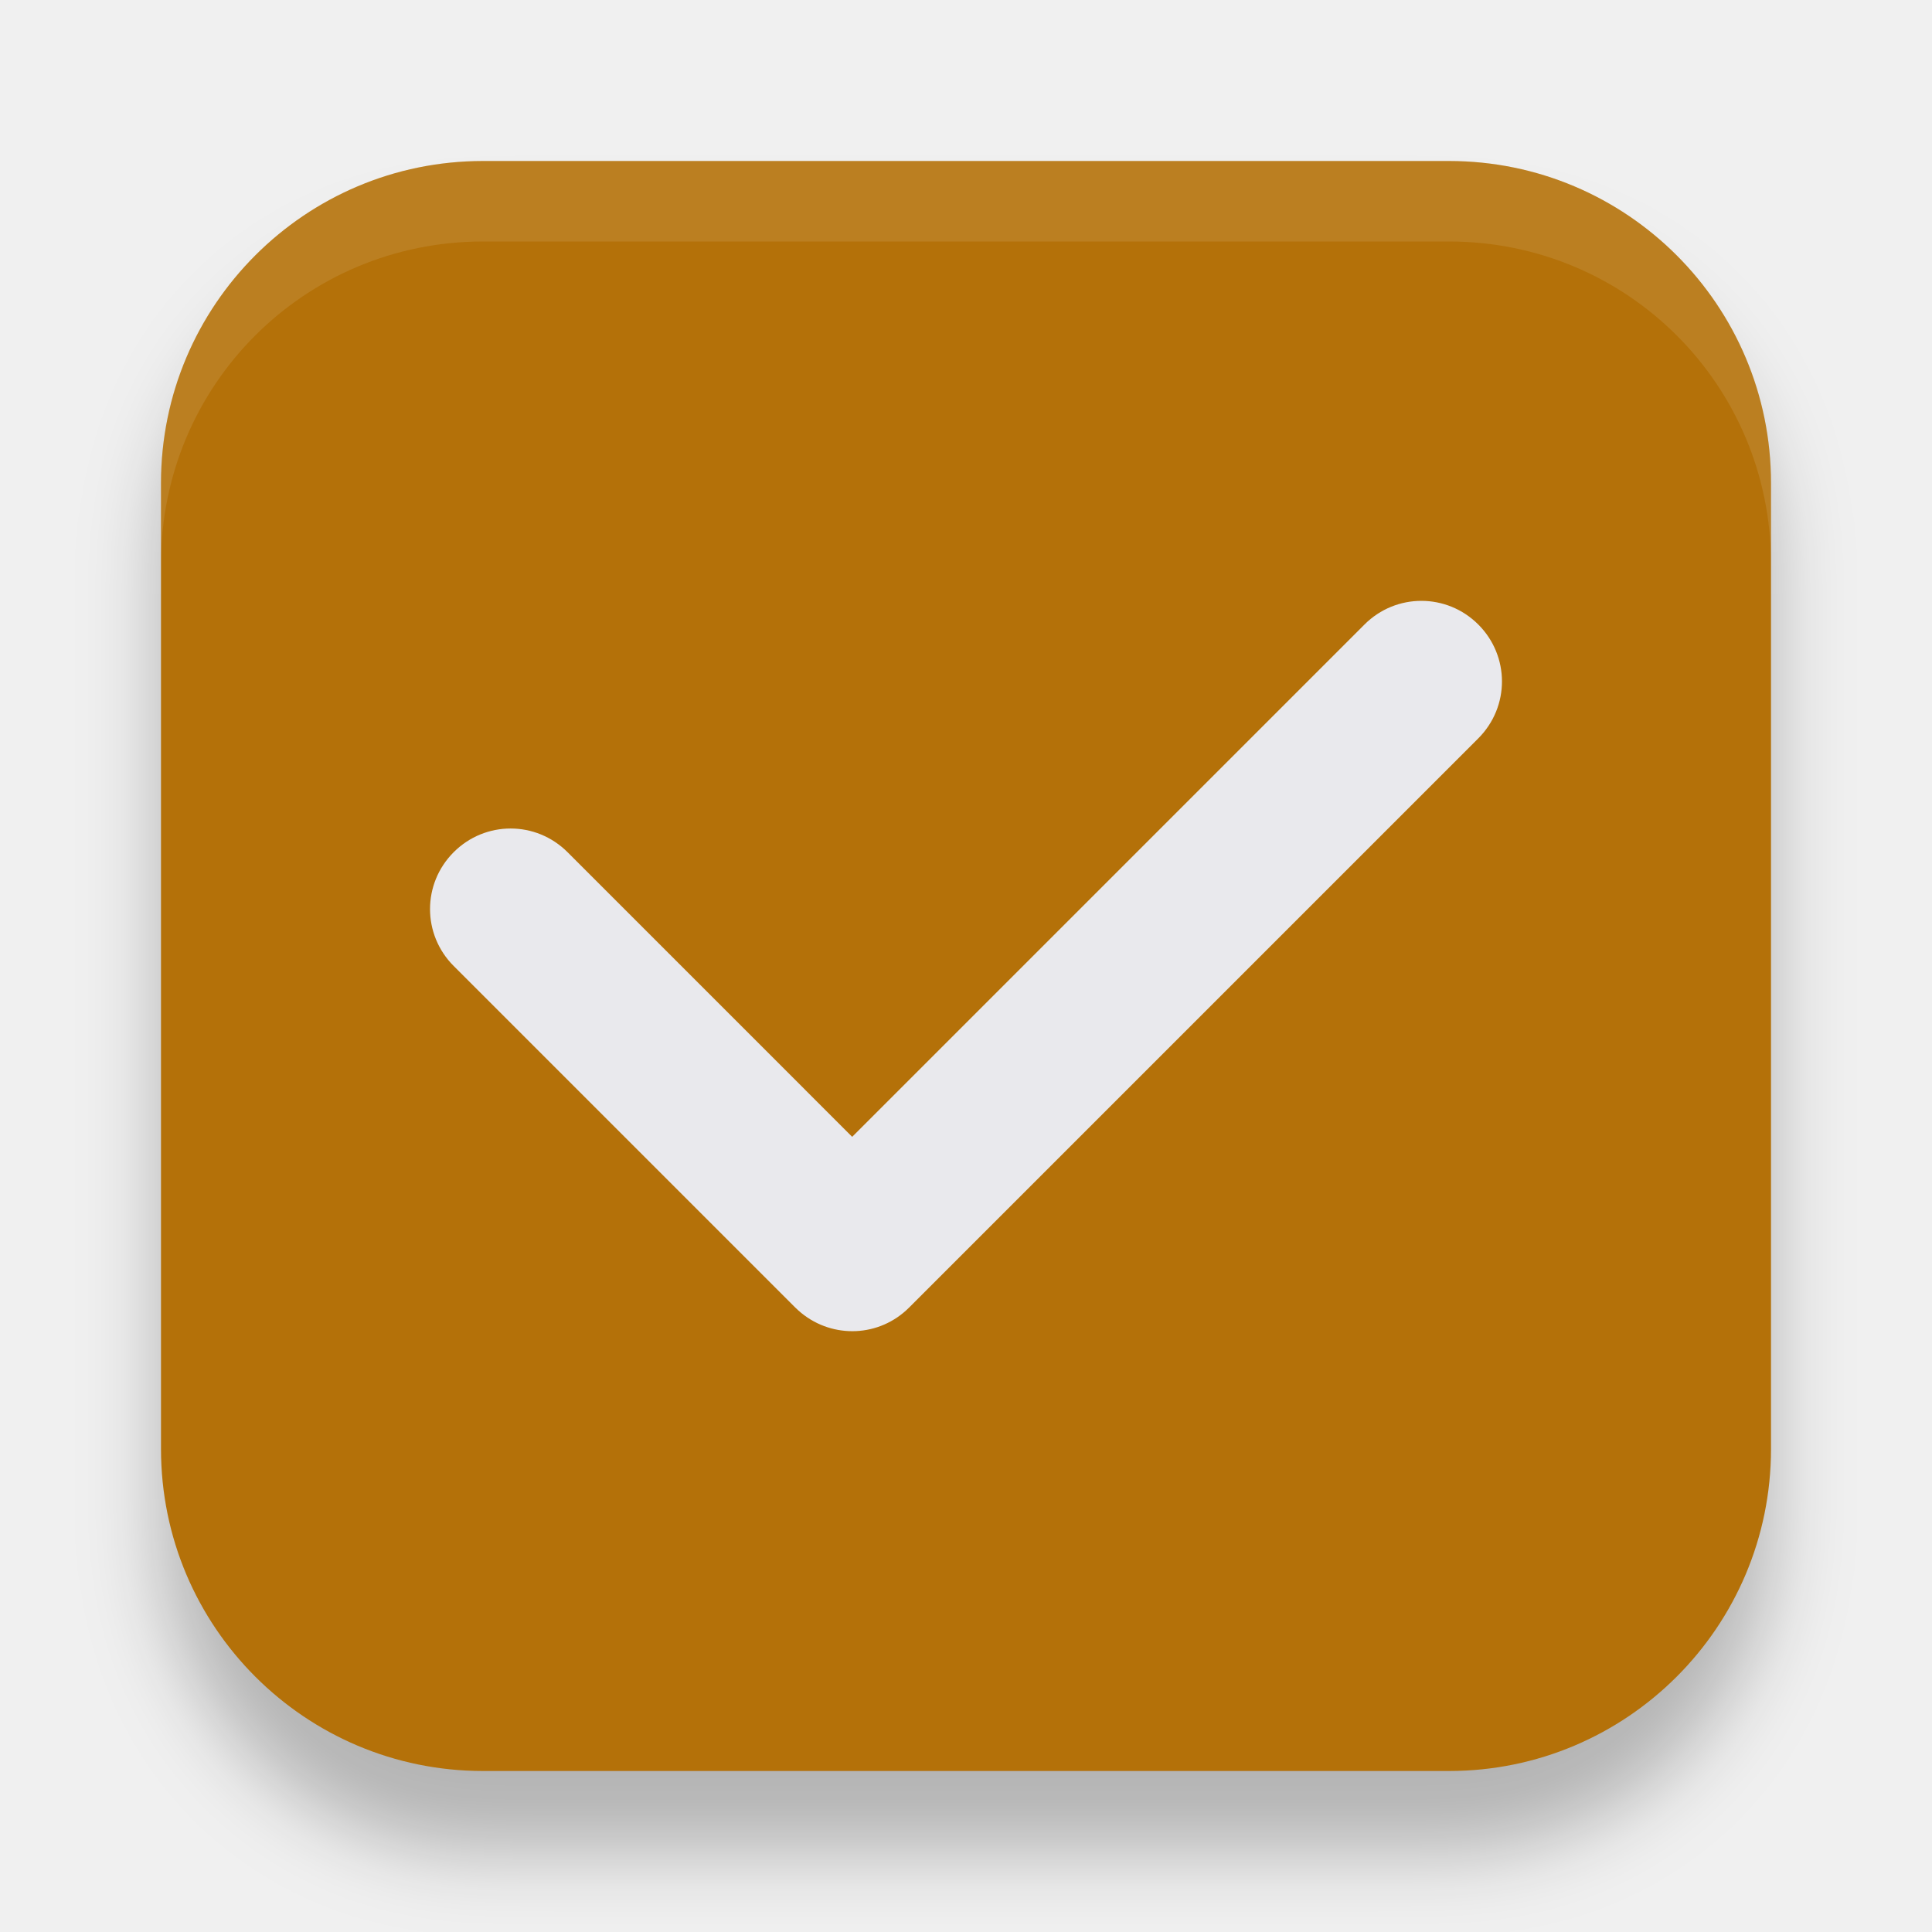
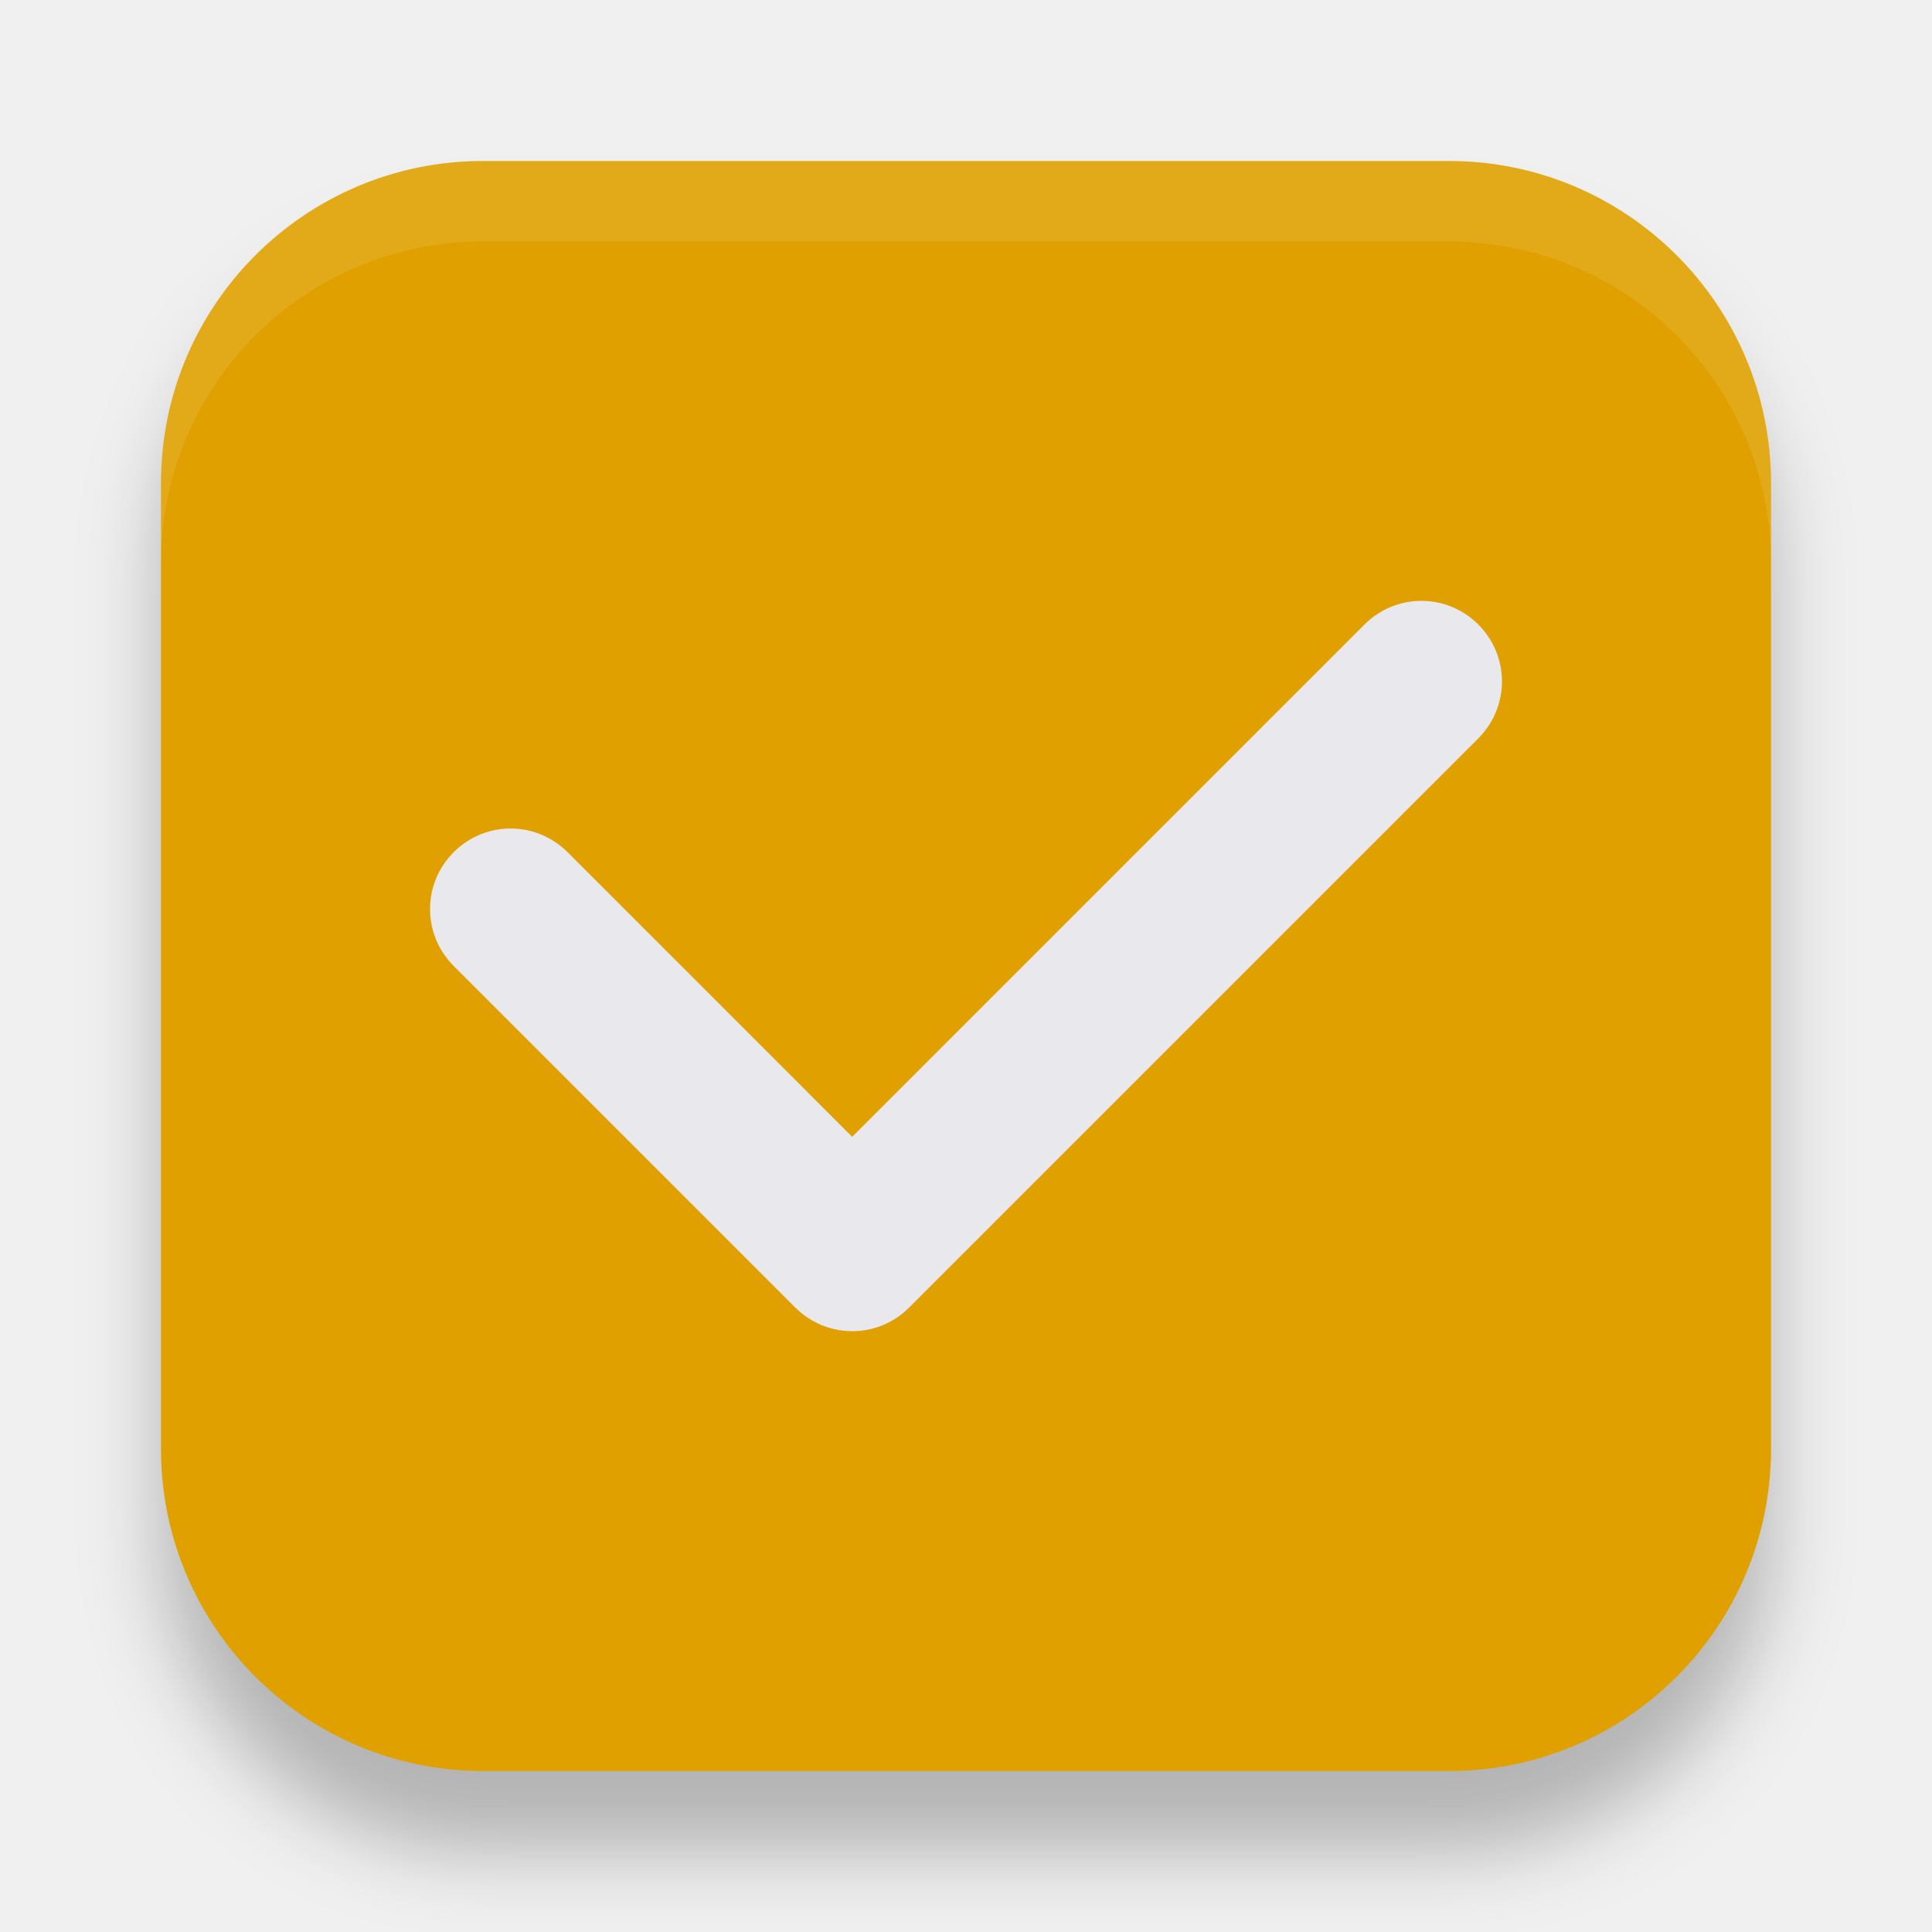
<svg xmlns="http://www.w3.org/2000/svg" width="24" height="24" version="1.1" viewBox="0 0 24 24" id="svg439">
  <defs id="defs443">
    <filter style="color-interpolation-filters:sRGB" id="filter1446" x="-0.058" y="-0.058" width="1.116" height="1.116">
      <feGaussianBlur stdDeviation="0.484" id="feGaussianBlur1448" />
    </filter>
  </defs>
  <rect style="opacity:0.25;fill:#000000;fill-opacity:1;stroke-width:2;stroke-linecap:round;stroke-linejoin:round;filter:url(#filter1446)" id="rect890" width="20" height="20" x="2" y="3" rx="4" ry="4" />
-   <rect style="opacity:1;fill:#b47109;fill-opacity:1;stroke-width:2;stroke-linecap:round;stroke-linejoin:round" id="rect616" width="20" height="20" x="2" y="2" rx="4" ry="4" />
+   <rect style="opacity:1;fill:#dfa000;fill-opacity:1;stroke-width:2;stroke-linecap:round;stroke-linejoin:round" id="rect616" width="20" height="20" x="2" y="2" rx="4" ry="4" />
  <path id="rect340" d="m 18.364,7.758 c -0.392,-0.392 -1.022,-0.392 -1.414,0 L 10.586,14.122 7.05,10.586 c -0.392,-0.392 -1.022,-0.392 -1.414,0 -0.392,0.392 -0.392,1.022 0,1.414 l 4.243,4.243 c 0.024,0.024 0.05,0.046 0.076,0.068 0.394,0.321 0.971,0.3 1.338,-0.068 l 7.071,-7.071 c 0.392,-0.392 0.392,-1.022 0,-1.414 z" style="fill:#e9e9ed;fill-opacity:1" />
  <path id="rect885" style="opacity:0.1;fill:#ffffff;fill-opacity:1;stroke-width:2;stroke-linecap:round;stroke-linejoin:round" d="M 6 2 C 3.784 2 2 3.784 2 6 L 2 7 C 2 4.784 3.784 3 6 3 L 18 3 C 20.216 3 22 4.784 22 7 L 22 6 C 22 3.784 20.216 2 18 2 L 6 2 z " />
</svg>
